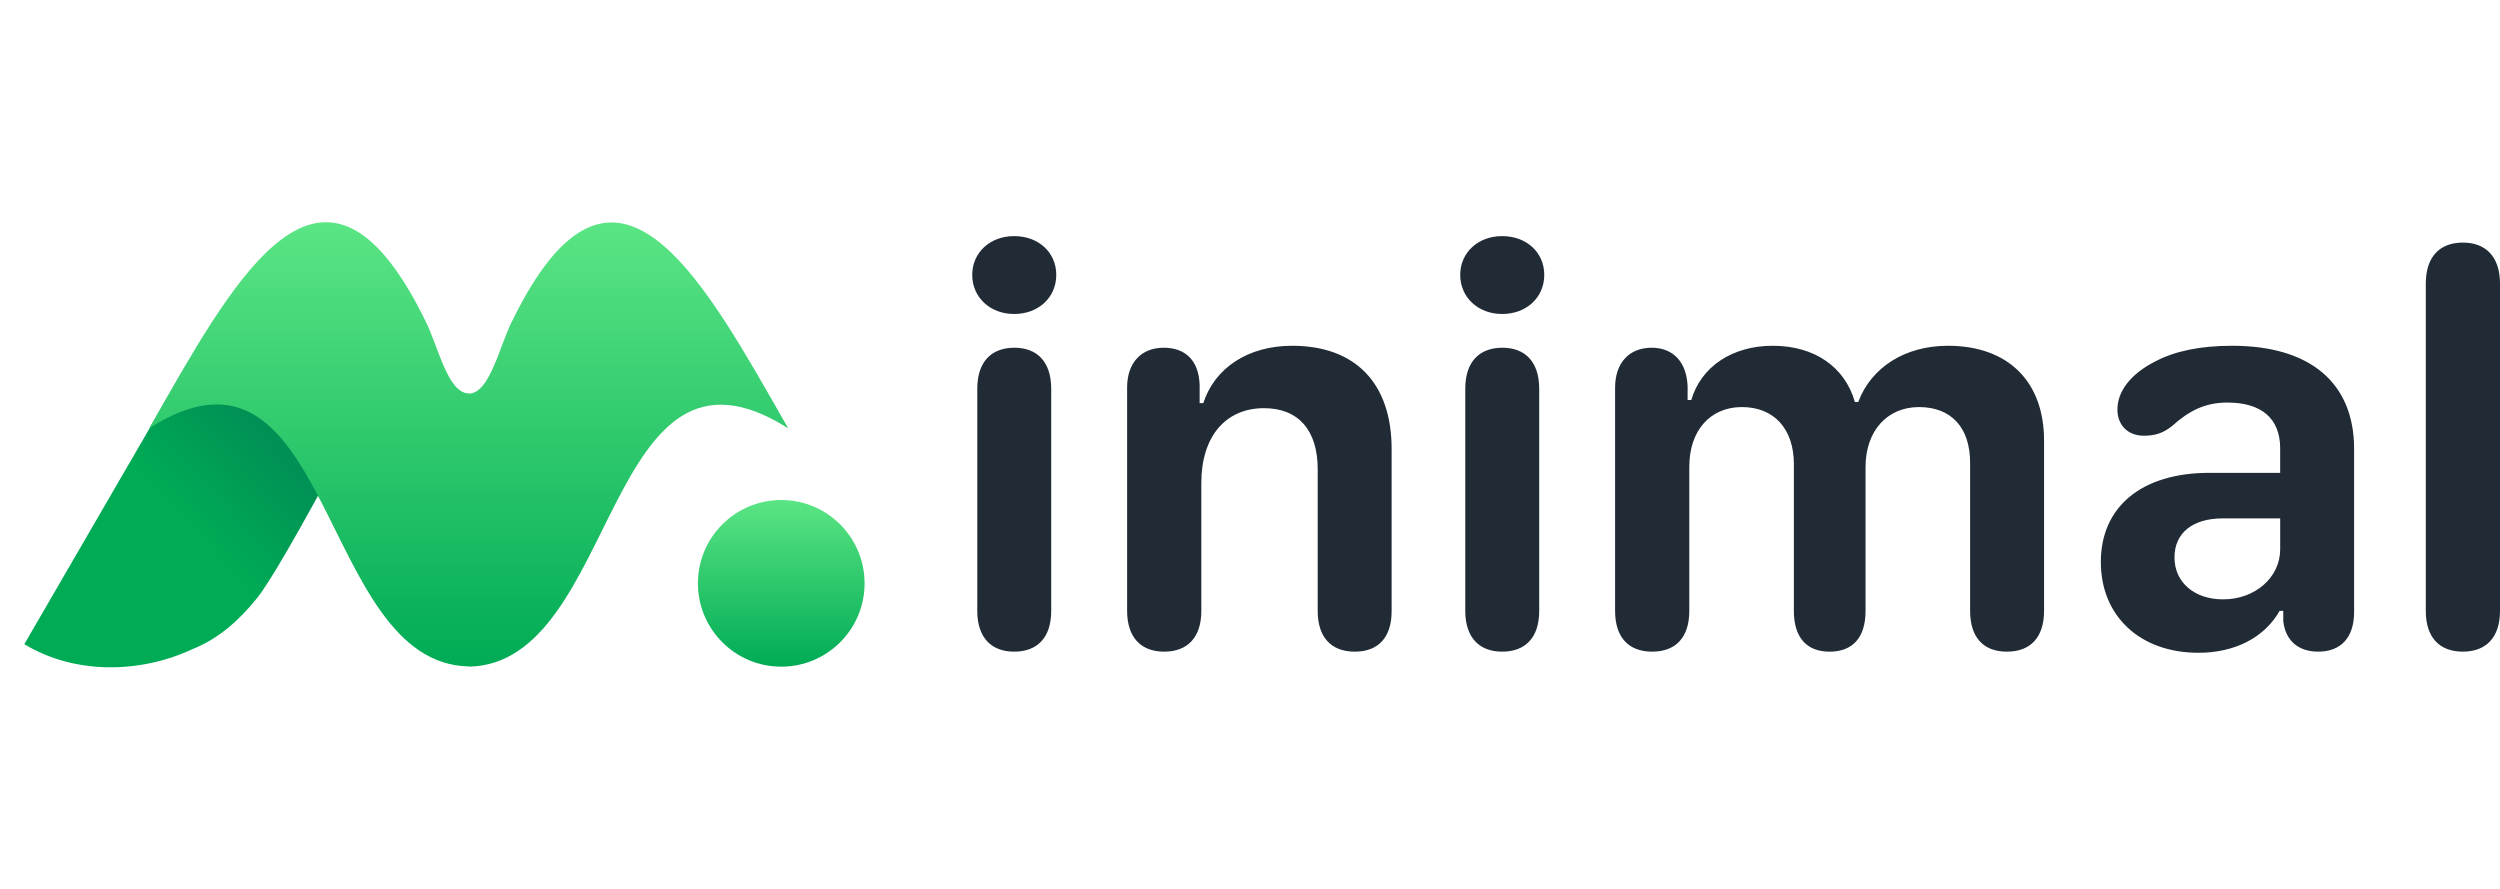
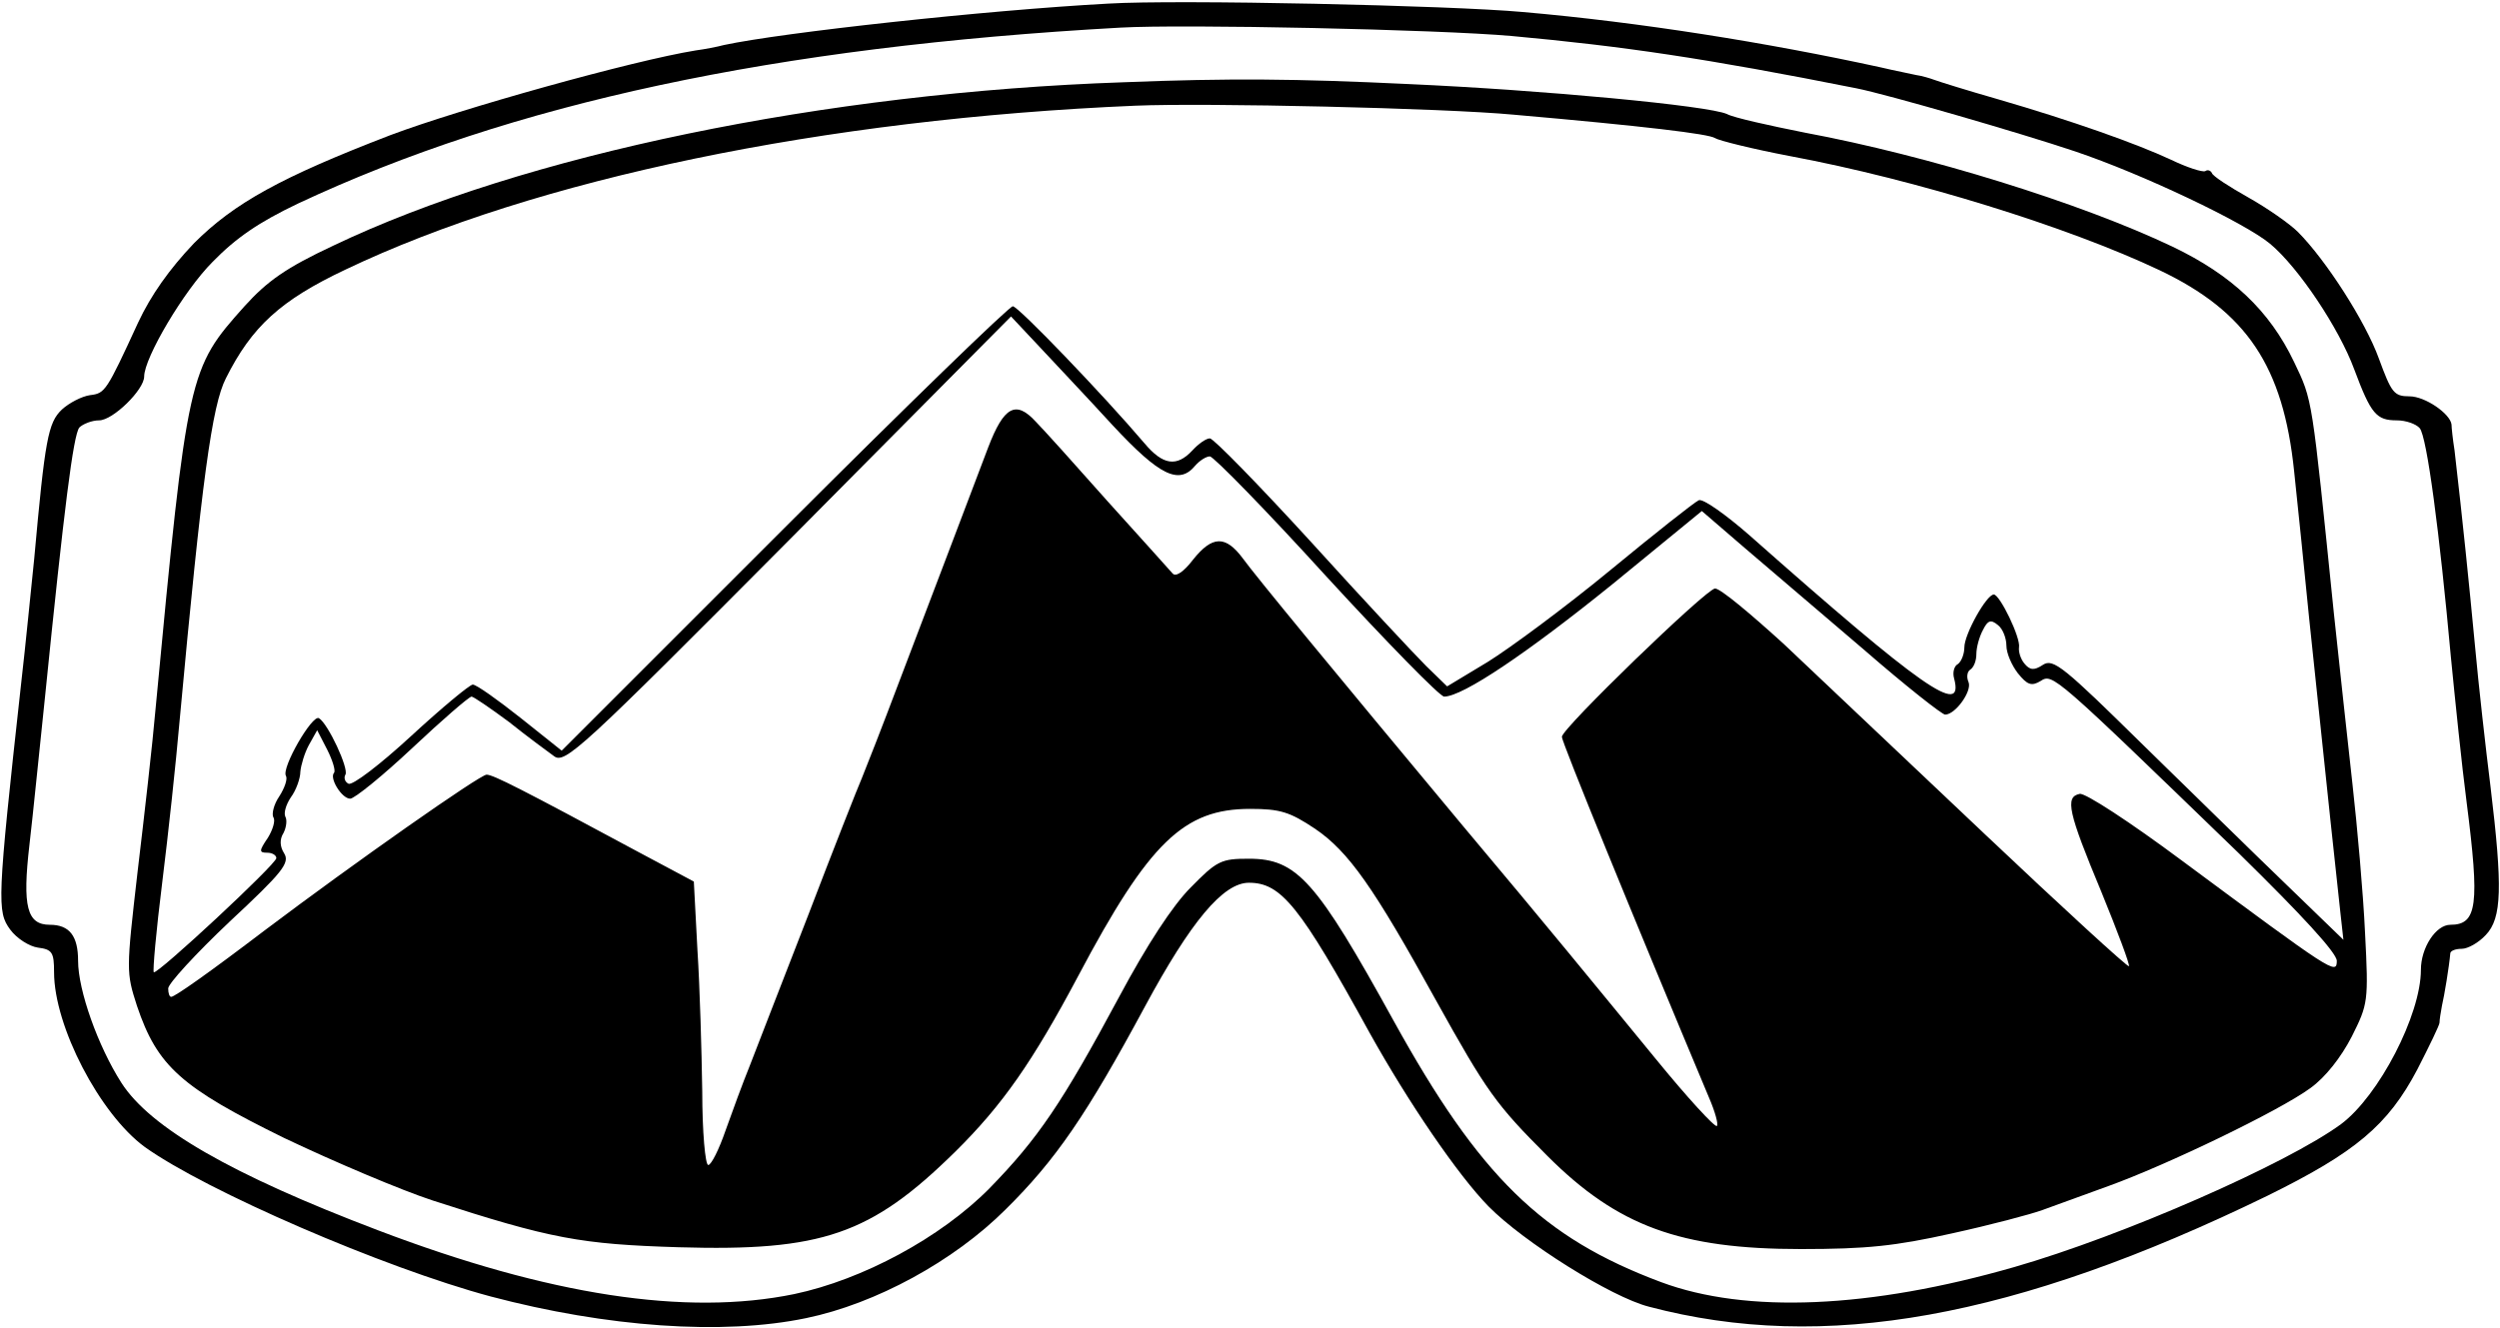
- <svg xmlns="http://www.w3.org/2000/svg" height="128" viewBox="0 0 360 128" width="360">
-   <linearGradient id="a" x1="100%" x2="50%" y1="5.663%" y2="50%">
-     <stop offset="0" stop-color="#007b55" />
-     <stop offset="1" stop-color="#00ab55" />
-   </linearGradient>
-   <linearGradient id="b" x1="50%" x2="50%" y1="0%" y2="100%">
-     <stop offset="0" stop-color="#5be584" />
-     <stop offset="1" stop-color="#00ab55" />
-   </linearGradient>
-   <g fill="none" fill-rule="evenodd">
-     <g transform="translate(3.5 32)">
-       <path d="m23.202 20.777c11.072 5.722 11.577 5.984 11.6 5.995.003.002.161.083 11.198 5.788-6.518 12.135-10.673 19.316-12.467 21.545-2.69 3.342-5.624 5.873-9.232 7.333-7.586 3.565-17.018 3.732-24.3-.676z" fill="url(#a)" />
-       <g fill="url(#b)">
-         <path d="m107.578 25.432c-11.568-20.239-23.525-39.307-37.261-11.336-1.879 3.596-3.249 10.584-6.317 10.584v-.036c-3.068 0-4.437-6.988-6.316-10.584-13.736-27.971-25.694-8.903-37.261 11.336-.871 1.526-1.707 2.983-2.422 4.249 26.509-16.782 24.278 33.917 46 34.319v.036c21.723-.403 19.491-51.101 46-34.32-.715-1.266-1.551-2.722-2.422-4.249" />
-         <path d="m109 64c6.627 0 12-5.373 12-12s-5.373-12-12-12-12 5.373-12 12 5.373 12 12 12" />
-       </g>
-     </g>
-     <path d="m146.031 45.215c3.522 0 6.072-2.389 6.072-5.628s-2.55-5.587-6.072-5.587c-3.441 0-6.031 2.348-6.031 5.587s2.591 5.628 6.031 5.628zm0 48.623c3.319 0 5.343-1.984 5.343-5.87v-31.984c0-3.887-2.024-5.911-5.303-5.911-3.319 0-5.343 2.024-5.343 5.911v31.984c0 3.846 2.024 5.87 5.303 5.87zm49.06 0c3.4 0 5.303-2.065 5.303-5.83v-23.36c0-9.433-5.181-14.858-14.329-14.858-6.315 0-11.132 3.158-12.791 8.259h-.526v-2.632c-.121-3.441-1.983-5.344-5.181-5.344-3.238 0-5.262 2.186-5.262 5.709v32.186c0 3.765 1.943 5.87 5.343 5.87s5.343-2.105 5.343-5.87v-18.421c0-6.68 3.481-10.769 9.027-10.769 4.938 0 7.731 3.158 7.731 8.785v20.405c0 3.765 1.902 5.87 5.343 5.87zm21.211-48.623c3.522 0 6.072-2.389 6.072-5.628s-2.55-5.587-6.072-5.587c-3.441 0-6.031 2.348-6.031 5.587s2.591 5.628 6.031 5.628zm0 48.623c3.319 0 5.343-1.984 5.343-5.87v-31.984c0-3.887-2.024-5.911-5.303-5.911-3.319 0-5.343 2.024-5.343 5.911v31.984c0 3.846 2.024 5.87 5.303 5.87zm72.699 0c3.4 0 5.343-2.065 5.343-5.87v-24.534c0-8.502-5.181-13.644-13.844-13.644-6.193 0-11.051 3.117-12.913 8.097h-.486c-1.417-5.02-5.788-8.097-11.82-8.097-5.829 0-10.322 2.996-11.739 7.814h-.526v-2.024c-.162-3.441-2.064-5.506-5.181-5.506-3.238 0-5.262 2.186-5.262 5.749v32.146c0 3.806 1.943 5.87 5.343 5.87s5.343-2.065 5.343-5.87v-20.769c0-5.223 3.036-8.583 7.569-8.583 4.615 0 7.489 3.117 7.489 8.219v21.134c0 3.806 1.822 5.87 5.141 5.87 3.36 0 5.181-2.065 5.181-5.87v-20.729c0-5.182 3.117-8.623 7.691-8.623 4.615 0 7.367 2.915 7.367 8.016v21.336c0 3.806 1.902 5.87 5.303 5.87zm27.566.162c5.262 0 9.512-2.186 11.698-6.032h.526v1.498c.324 2.794 2.186 4.372 5.019 4.372 3.319 0 5.181-2.065 5.181-5.709v-23.482c0-9.514-6.315-14.858-17.568-14.858-4.695 0-8.298.81-11.01 2.227-3.764 1.903-5.505 4.453-5.505 6.964 0 2.186 1.457 3.765 3.805 3.765 1.741 0 2.874-.445 4.088-1.417 2.388-2.146 4.695-3.36 7.934-3.36 4.898 0 7.61 2.267 7.61 6.599v3.522h-10.201c-9.755 0-15.625 4.899-15.625 12.834 0 7.814 5.667 13.077 14.046 13.077zm3.562-7.692c-4.169 0-7.003-2.47-7.003-6.032 0-3.522 2.591-5.628 6.962-5.628h8.258v4.453c0 4.049-3.603 7.206-8.217 7.206zm34.528 7.53c3.279 0 5.343-1.984 5.343-5.87v-47.126c0-3.887-2.064-5.911-5.343-5.911-3.319 0-5.343 2.024-5.343 5.911v47.126c0 3.887 2.024 5.87 5.343 5.87z" fill="#212b36" fill-rule="nonzero" />
+ <svg xmlns="http://www.w3.org/2000/svg" version="1.0" width="416pt" height="221pt" viewBox="0 0 416 221" preserveAspectRatio="xMidYMid meet">
+   <g transform="translate(0,221) scale(0.1,-0.1)" fill="#000000" stroke="none">
+     <path d="M1845 2204 c-204 -11 -542 -48 -640 -69 -11 -3 -32 -7 -47 -9 -105 -17 -391 -97 -508 -141 -182 -70 -260 -113 -327 -180 -41 -43 -72 -87 -93 -132 -53 -115 -55 -118 -80 -121 -14 -2 -35 -13 -47 -24 -23 -22 -28 -49 -46 -248 -5 -47 -14 -141 -22 -210 -40 -362 -40 -378 -18 -408 11 -15 32 -28 46 -30 24 -3 27 -8 27 -41 0 -90 76 -236 151 -291 102 -73 397 -201 576 -249 193 -51 386 -65 525 -36 116 24 246 95 332 181 84 83 135 158 232 338 76 141 130 206 173 206 54 0 85 -39 201 -250 64 -115 147 -237 198 -289 58 -59 204 -151 267 -167 291 -77 609 -20 1030 185 146 72 200 117 249 210 20 39 37 74 37 78 0 5 2 17 4 28 4 17 12 65 14 88 1 4 9 7 19 7 10 0 28 10 40 23 27 28 28 80 8 246 -8 64 -20 170 -26 236 -10 105 -20 204 -34 325 -3 19 -5 38 -5 43 -2 18 -44 47 -70 47 -26 0 -30 6 -51 63 -22 61 -88 164 -135 211 -13 13 -50 39 -82 57 -32 18 -60 36 -61 41 -2 4 -7 6 -11 3 -5 -2 -30 6 -57 19 -58 27 -165 65 -289 101 -49 14 -97 29 -105 32 -8 3 -22 7 -30 8 -8 2 -35 7 -60 13 -188 41 -400 75 -595 92 -120 11 -576 21 -690 14z m672 -54 c185 -17 322 -37 573 -87 51 -10 275 -75 364 -105 113 -38 283 -119 325 -154 47 -39 115 -141 140 -209 28 -75 37 -85 71 -85 15 0 32 -6 38 -13 12 -14 33 -173 52 -382 7 -71 18 -179 26 -240 22 -172 18 -205 -27 -205 -24 0 -49 -38 -49 -75 0 -75 -70 -210 -133 -257 -90 -66 -363 -186 -544 -238 -240 -69 -446 -78 -588 -25 -198 74 -302 176 -445 435 -129 234 -161 270 -241 270 -46 0 -53 -3 -97 -48 -30 -30 -73 -96 -119 -182 -95 -177 -135 -236 -216 -319 -81 -82 -211 -152 -325 -176 -180 -37 -408 -2 -692 106 -245 93 -380 171 -428 246 -39 61 -72 154 -72 203 0 41 -14 60 -47 60 -38 0 -46 30 -34 133 6 51 17 162 26 247 32 316 47 435 57 448 6 6 21 12 33 12 23 0 75 51 75 73 0 31 66 143 114 191 39 40 77 66 142 97 356 167 793 261 1369 293 105 6 529 -3 652 -14z" />
+     <path d="M1870 2073 c-497 -17 -999 -121 -1315 -272 -79 -37 -110 -59 -148 -101 -93 -104 -95 -109 -148 -670 -5 -58 -19 -180 -30 -272 -19 -165 -19 -167 -1 -223 34 -101 74 -136 245 -220 84 -40 195 -87 247 -104 197 -64 247 -73 410 -78 238 -7 320 21 460 159 79 78 129 150 205 293 118 223 176 278 286 278 50 0 66 -5 108 -33 56 -38 98 -98 201 -285 85 -153 100 -174 186 -260 117 -117 221 -155 422 -155 109 0 157 5 251 26 64 14 132 32 151 39 19 7 69 25 110 40 97 35 284 125 336 163 25 18 51 51 69 86 27 54 28 58 22 173 -3 65 -13 177 -21 248 -8 72 -22 200 -31 285 -37 362 -35 352 -66 417 -41 86 -104 145 -202 192 -153 73 -408 152 -612 190 -60 12 -119 25 -130 31 -30 14 -306 40 -530 50 -188 9 -298 10 -475 3z m650 -54 c217 -19 325 -32 335 -39 6 -4 62 -18 125 -30 209 -39 463 -118 615 -190 145 -69 206 -160 224 -335 6 -55 17 -165 25 -245 30 -286 47 -446 52 -490 l5 -45 -93 90 c-51 49 -159 155 -241 235 -131 129 -149 144 -166 133 -15 -10 -22 -9 -31 2 -6 7 -10 19 -9 27 3 16 -32 88 -42 88 -12 0 -49 -66 -49 -88 0 -11 -5 -24 -11 -28 -6 -3 -9 -14 -6 -24 17 -65 -53 -16 -340 238 -40 35 -78 62 -85 59 -7 -3 -74 -56 -148 -117 -74 -61 -166 -129 -203 -152 l-68 -41 -35 34 c-19 19 -106 112 -192 207 -86 94 -162 172 -168 172 -6 0 -19 -9 -29 -20 -26 -28 -49 -25 -80 12 -68 80 -210 228 -219 228 -6 0 -177 -166 -381 -370 l-370 -370 -69 55 c-38 30 -73 55 -79 55 -5 0 -52 -39 -103 -86 -51 -47 -98 -83 -104 -79 -6 3 -8 10 -5 15 6 10 -29 85 -44 94 -11 7 -63 -83 -55 -96 3 -5 -2 -20 -11 -34 -9 -13 -13 -29 -10 -35 4 -5 -1 -21 -9 -34 -15 -22 -15 -25 -1 -25 8 0 15 -4 15 -9 0 -10 -199 -195 -204 -190 -2 2 4 69 14 149 10 80 23 201 29 270 37 402 54 525 77 570 43 86 91 130 199 181 316 151 797 251 1315 273 117 5 514 -4 630 -15z m-668 -517 c79 -85 111 -100 138 -67 7 8 18 15 24 15 6 0 94 -90 194 -200 101 -110 189 -200 196 -200 31 0 139 73 280 187 l149 122 72 -62 c40 -34 129 -110 198 -169 69 -60 130 -108 135 -108 17 0 45 39 39 54 -4 9 -2 18 3 21 6 4 10 15 10 26 0 11 5 29 11 40 8 16 13 18 25 8 8 -6 14 -22 14 -34 0 -13 9 -33 19 -46 16 -20 23 -22 38 -13 20 13 22 11 331 -288 104 -102 162 -165 162 -178 0 -24 -7 -19 -258 167 -86 64 -161 113 -170 111 -25 -5 -19 -31 36 -163 27 -66 48 -122 46 -124 -2 -2 -110 97 -240 220 -130 123 -281 266 -335 317 -55 50 -105 92 -114 92 -14 0 -255 -233 -255 -247 0 -9 118 -298 245 -601 10 -23 16 -45 13 -47 -3 -3 -49 47 -102 112 -105 128 -179 219 -321 388 -219 263 -345 416 -366 445 -29 39 -51 38 -83 -2 -16 -21 -29 -29 -34 -23 -5 6 -54 60 -108 120 -54 61 -108 121 -120 133 -33 36 -53 25 -79 -43 -29 -77 -90 -237 -150 -395 -26 -69 -53 -138 -60 -155 -7 -16 -48 -120 -90 -230 -43 -110 -86 -222 -97 -250 -11 -27 -29 -76 -40 -107 -11 -32 -24 -58 -29 -58 -5 0 -10 55 -10 123 -1 67 -4 173 -8 235 l-6 114 -90 48 c-197 106 -244 130 -255 130 -11 0 -219 -146 -369 -259 -92 -70 -150 -111 -156 -111 -3 0 -5 6 -5 14 0 8 46 58 102 111 88 82 101 98 91 114 -7 11 -8 23 -1 34 5 10 6 22 3 27 -3 6 1 20 9 32 9 12 16 32 16 43 1 11 7 31 14 44 l14 25 17 -33 c9 -18 14 -35 11 -38 -8 -9 13 -43 27 -43 7 0 54 38 104 85 50 47 94 85 98 85 3 0 31 -19 62 -42 30 -24 64 -49 75 -57 18 -14 43 9 391 359 l370 373 46 -49 c25 -27 81 -86 123 -132z" />
  </g>
</svg>
